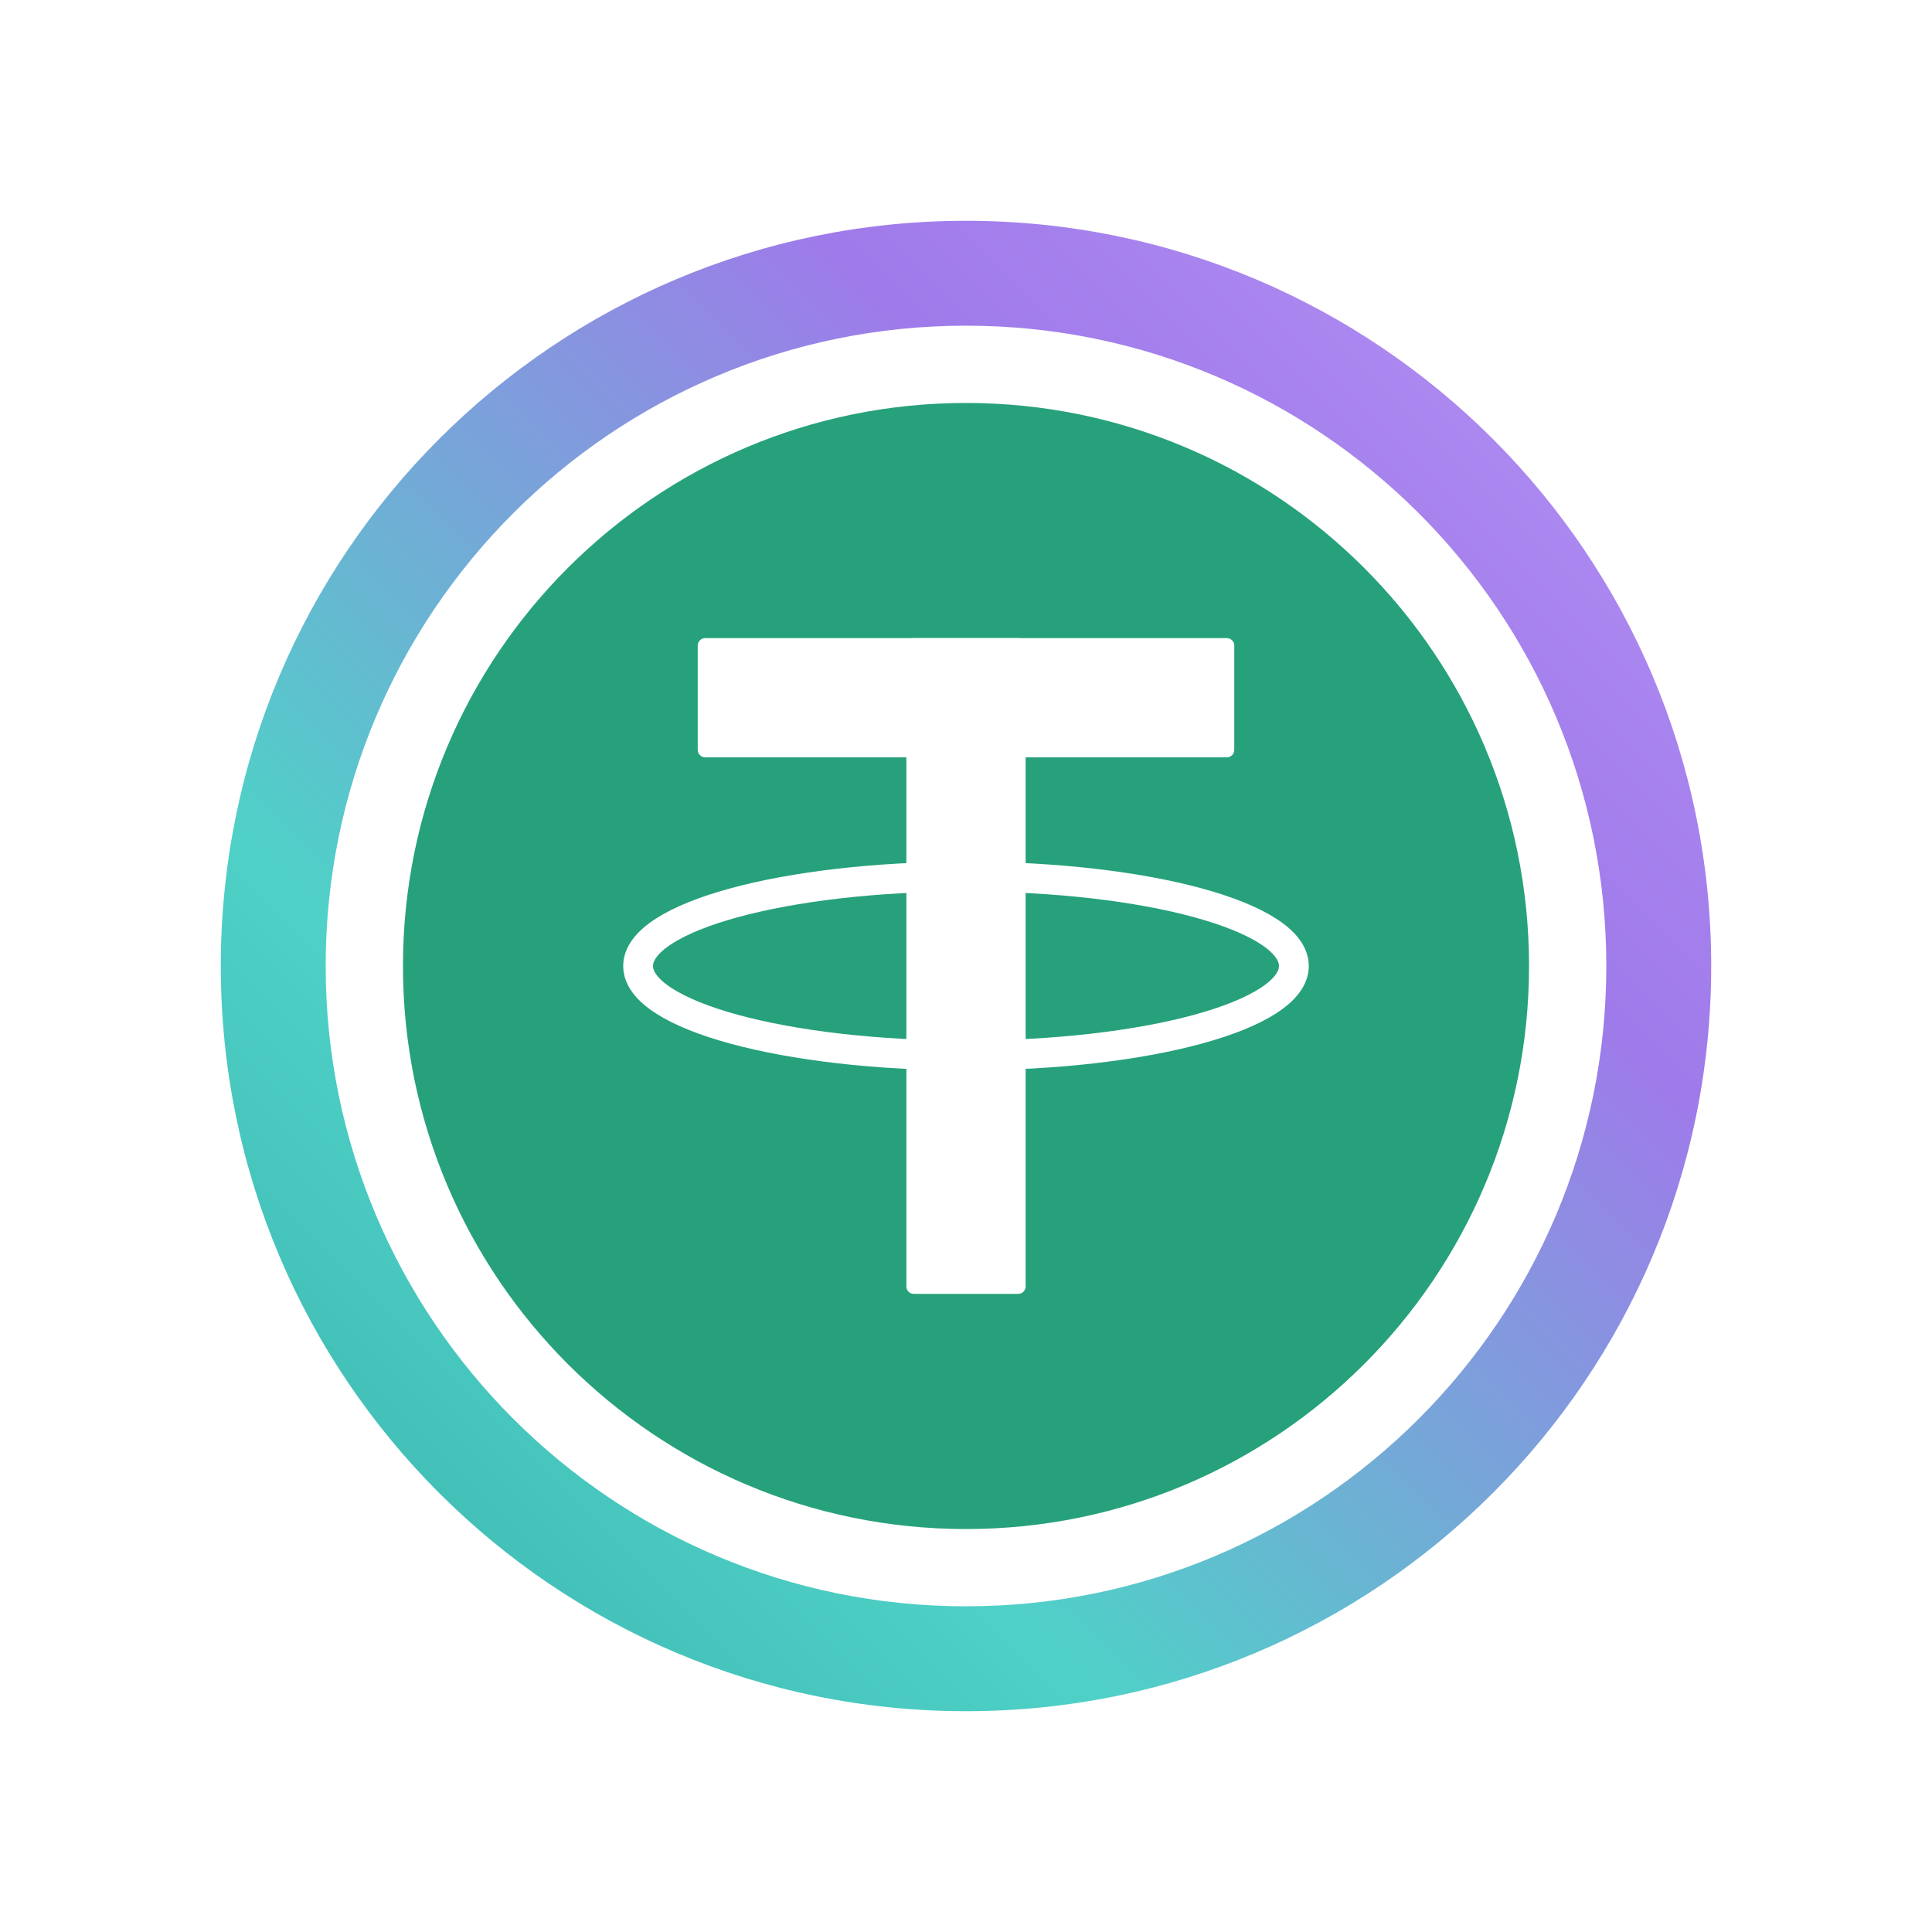
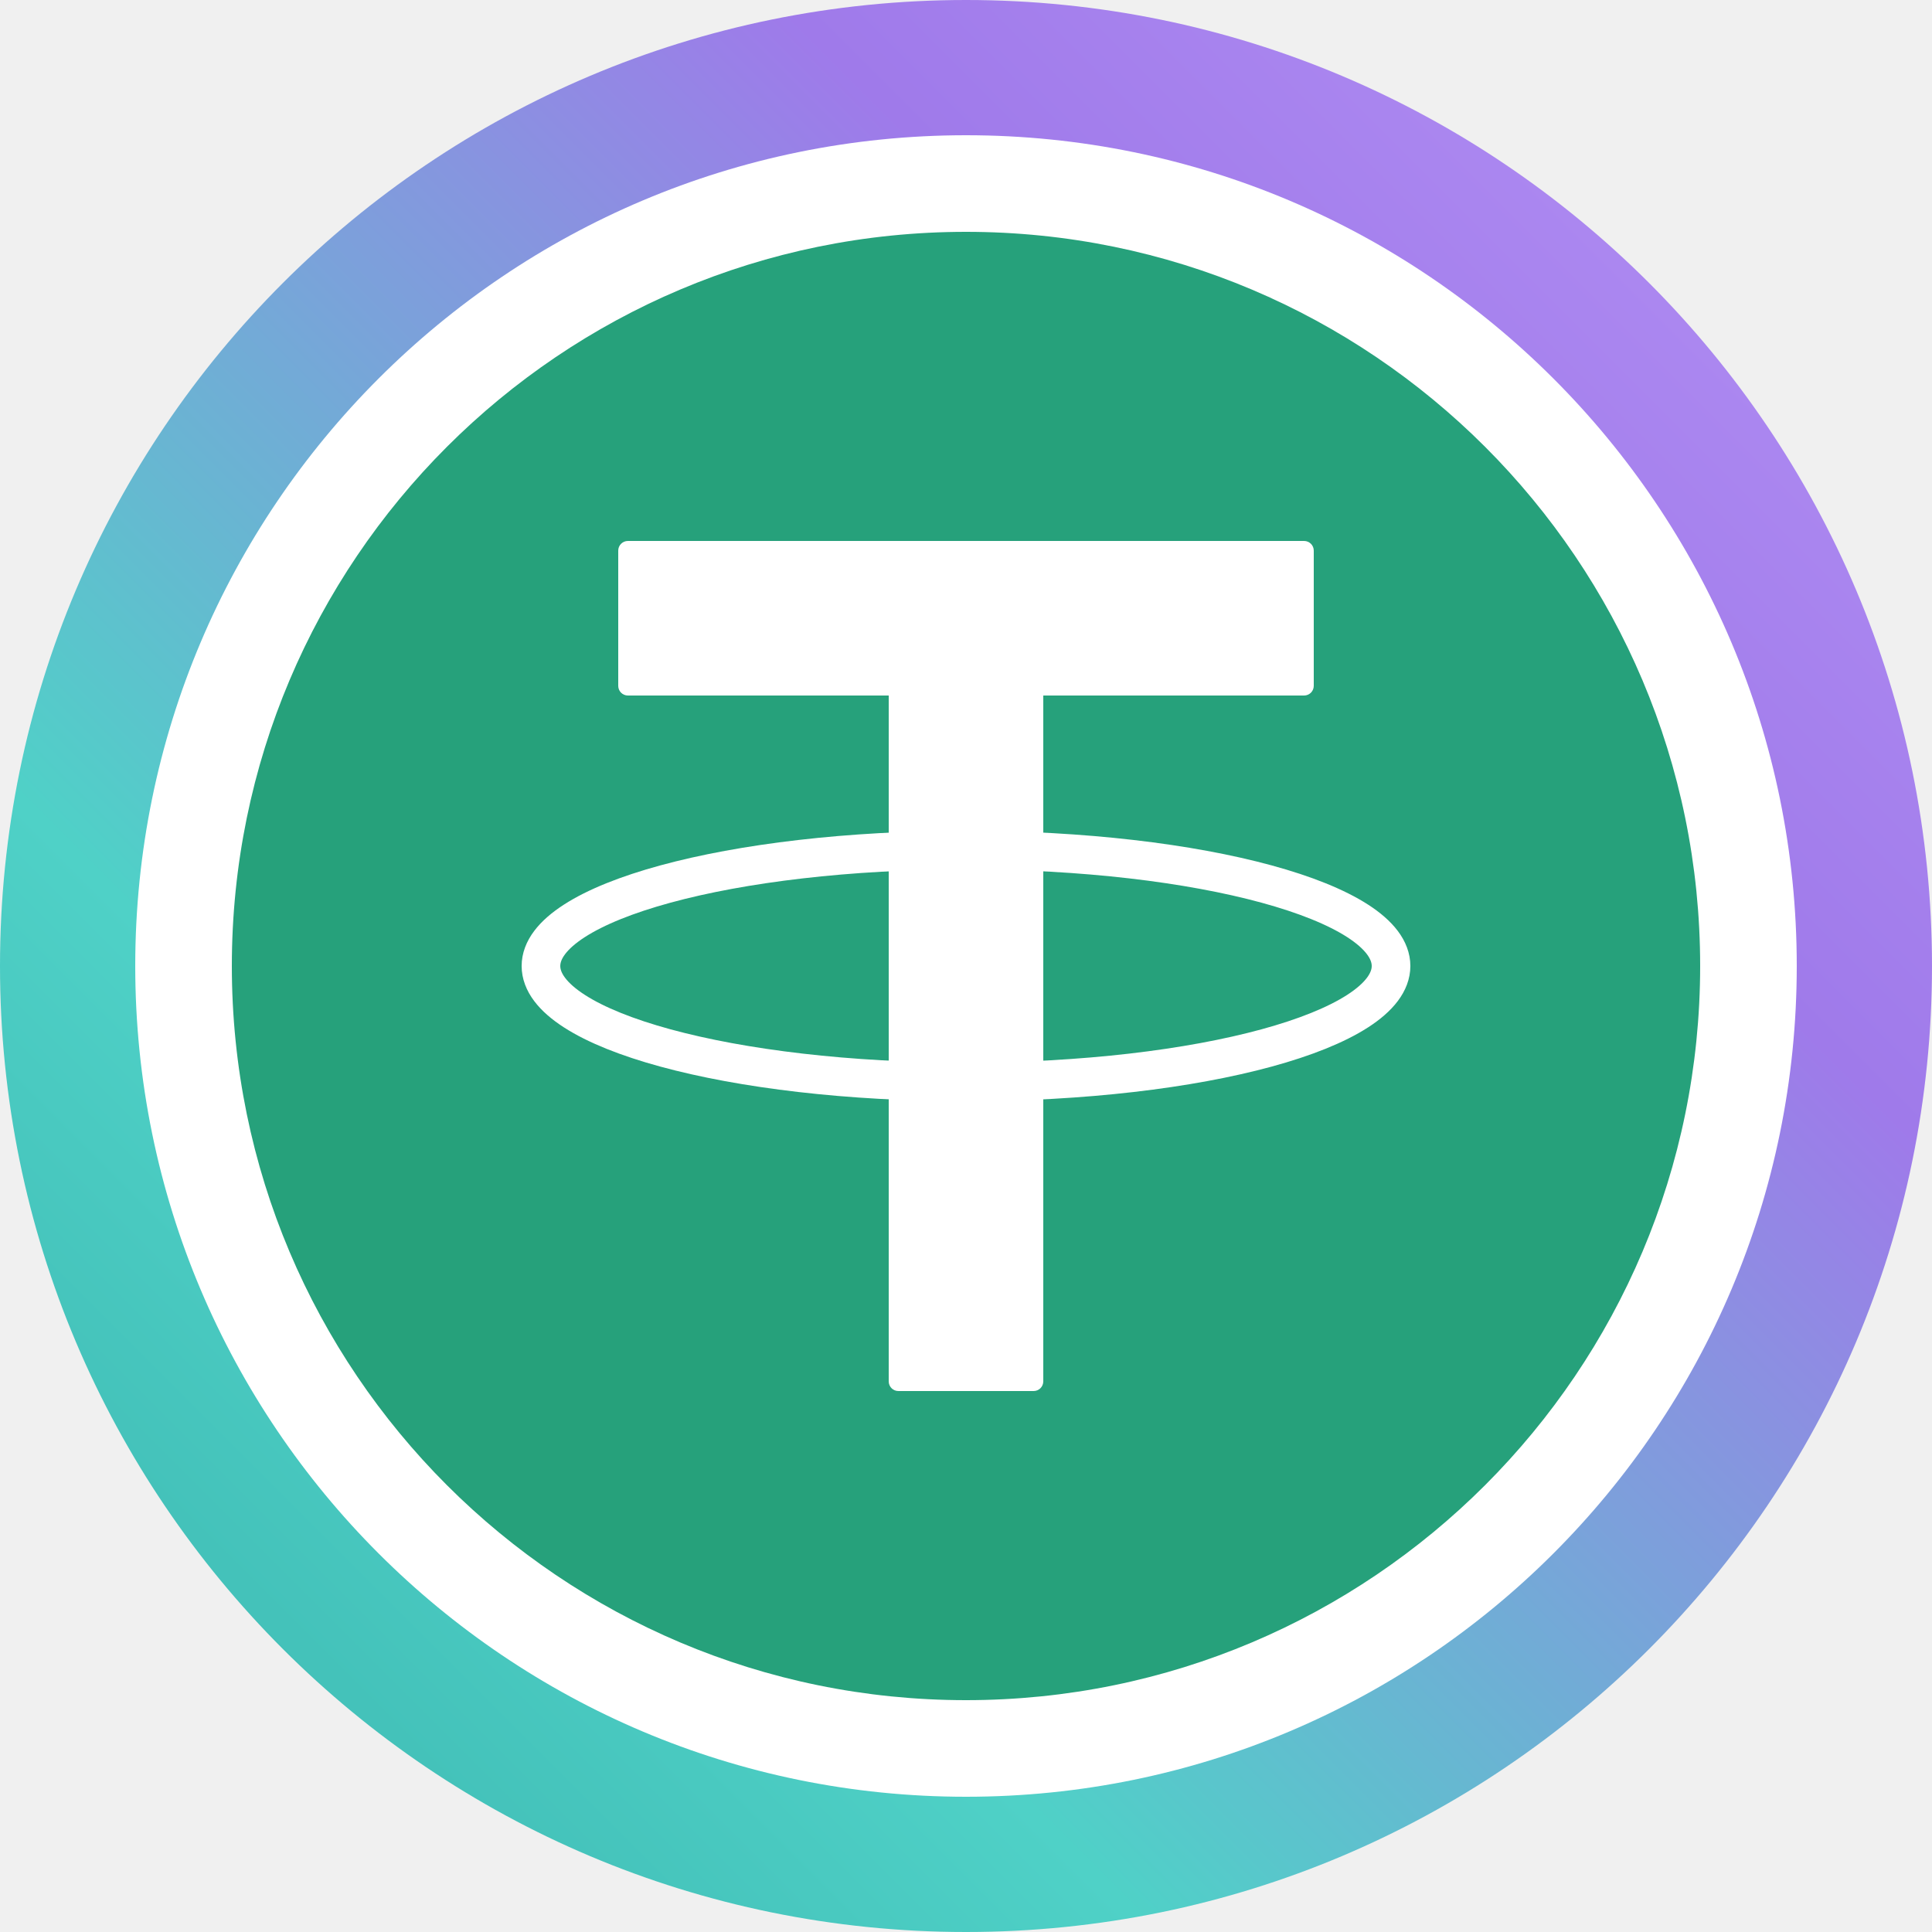
- <svg xmlns="http://www.w3.org/2000/svg" width="350pt" height="350pt" viewBox="0 0 350 350">
+ <svg xmlns="http://www.w3.org/2000/svg" viewBox="0 0 100 100" width="100" height="100">
  <defs>
-     <clipPath id="frame">
-       <path d="M0 0h350v350H0z" />
-     </clipPath>
    <linearGradient id="aaveGradient" x1="100%" y1="0%" x2="0%" y2="100%">
      <stop offset="0%" style="stop-color:#B794F6;stop-opacity:1" />
      <stop offset="30%" style="stop-color:#9F7AEA;stop-opacity:1" />
      <stop offset="70%" style="stop-color:#4FD1C7;stop-opacity:1" />
      <stop offset="100%" style="stop-color:#38B2AC;stop-opacity:1" />
    </linearGradient>
  </defs>
-   <g clip-path="url(#frame)">
-     <path d="M0 0h350v350H0z" style="fill:#ffffff" />
-     <g transform="translate(175, 175)">
-       <circle cx="0" cy="0" r="135" fill="url(#aaveGradient)" />
-       <circle cx="0" cy="0" r="116" fill="white" />
-       <circle cx="0" cy="0" r="102" fill="#26A17B" />
-       <g fill="white">
-         <rect x="-48.6" y="-59.4" width="97.2" height="21.6" rx="1.35" />
-         <rect x="-10.8" y="-59.4" width="21.6" height="118.8" rx="1.35" />
-         <ellipse cx="0" cy="0" rx="59.4" ry="16.2" fill="none" stroke="white" stroke-width="5.4" />
-       </g>
-     </g>
+   <circle cx="50" cy="50" r="50" fill="url(#aaveGradient)" />
+   <circle cx="50" cy="50" r="43" fill="white" />
+   <circle cx="50" cy="50" r="38" fill="#26A17B" />
+   <g fill="white">
+     <rect x="32" y="28" width="36" height="8" rx="0.5" />
+     <rect x="46" y="28" width="8" height="44" rx="0.5" />
+     <ellipse cx="50" cy="50" rx="22" ry="6" fill="none" stroke="white" stroke-width="2" />
  </g>
</svg>
